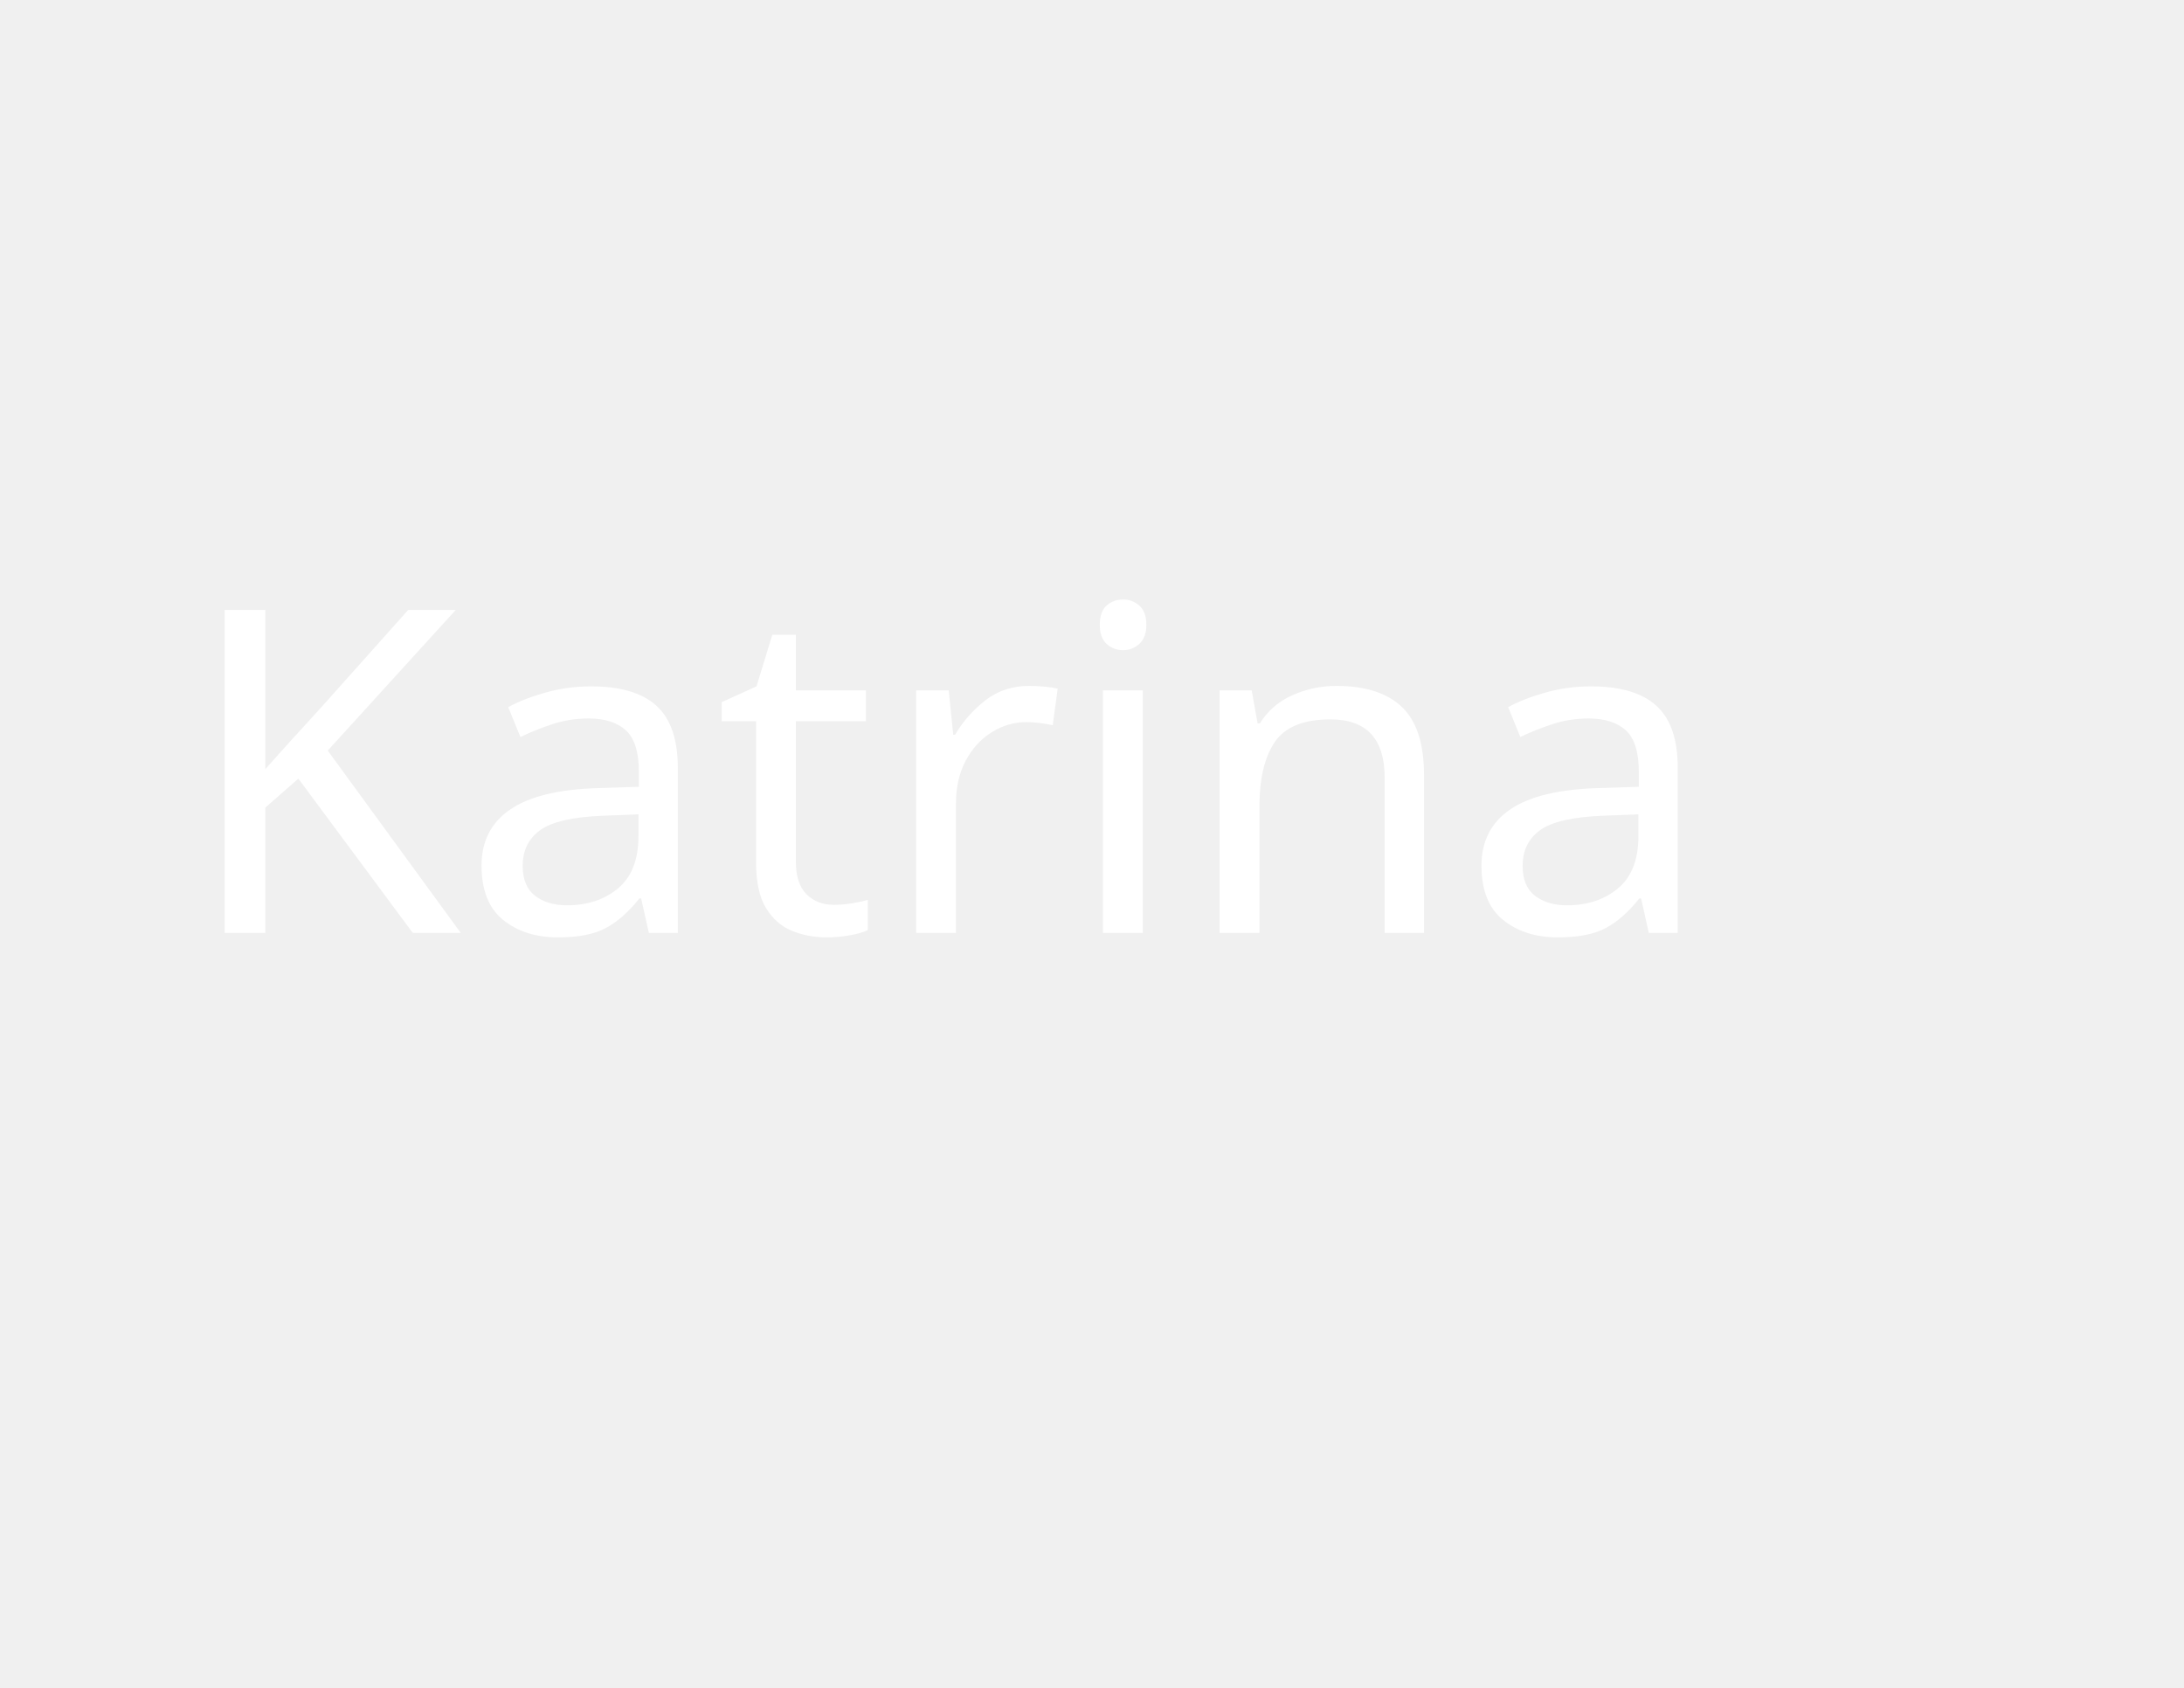
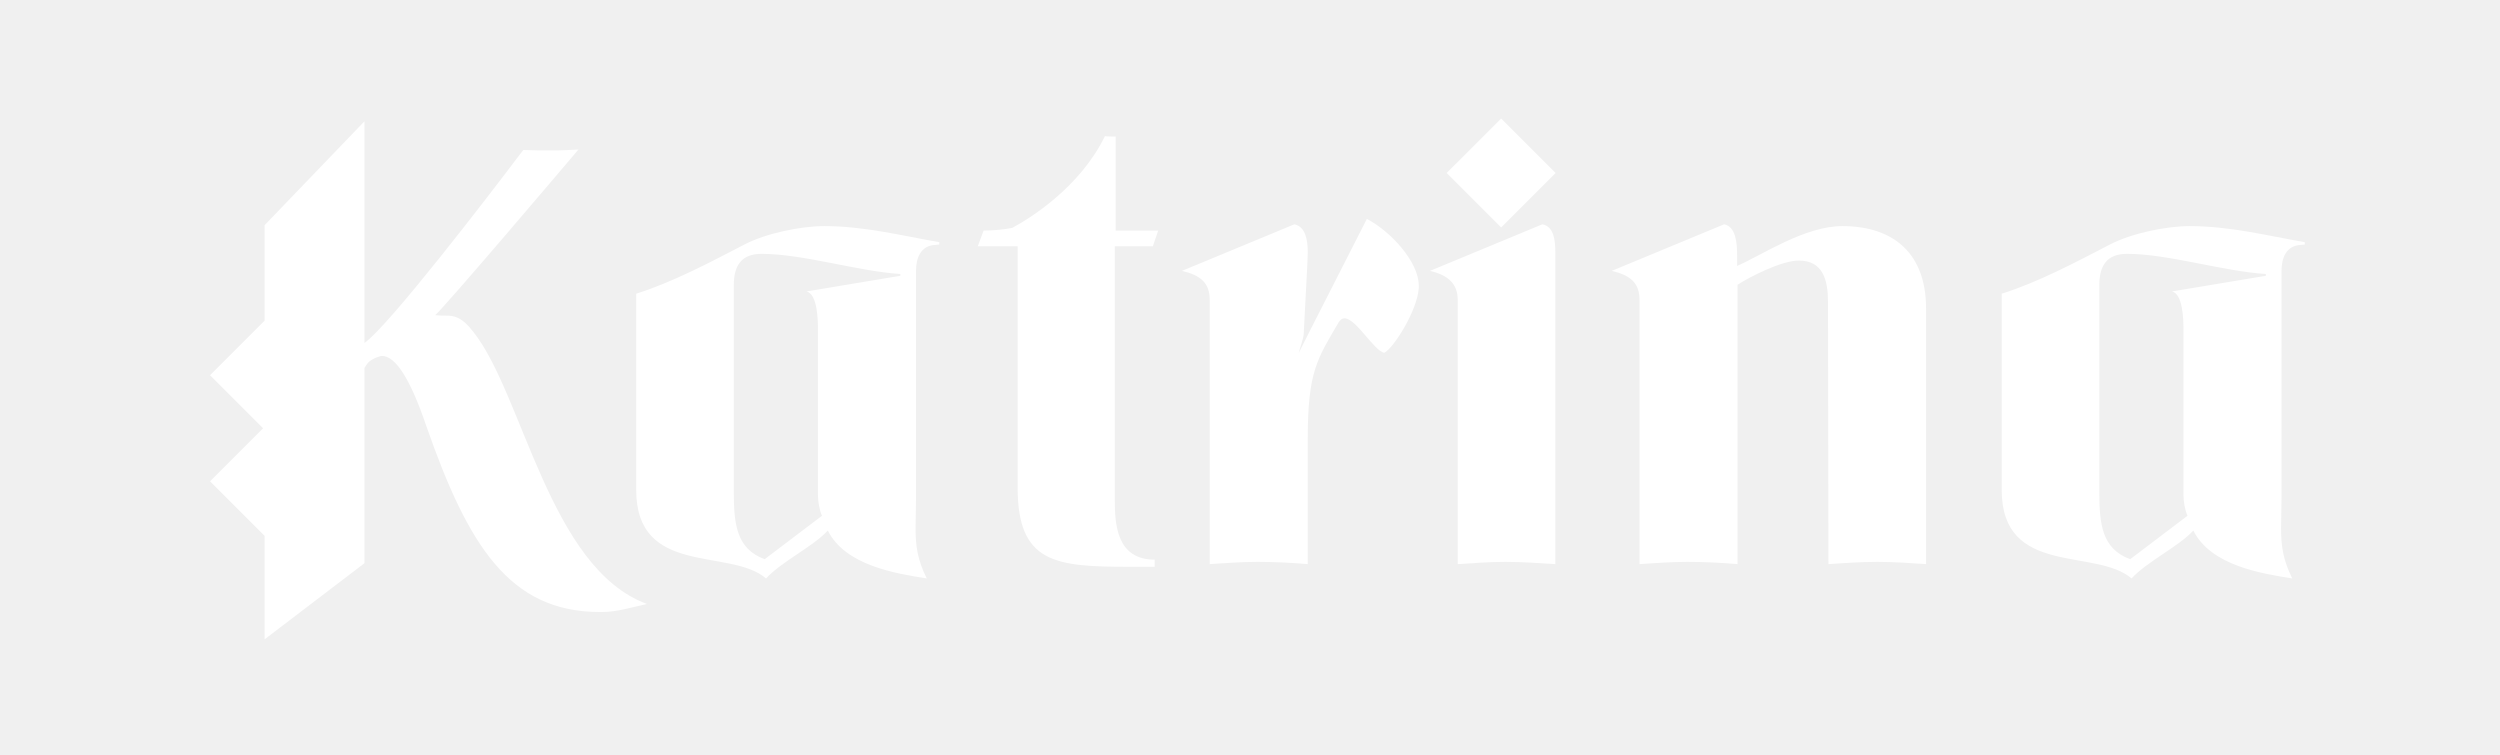
- <svg xmlns="http://www.w3.org/2000/svg" version="1.1" id="Layer_1" x="0px" y="0px" viewBox="0 0 792 612" style="enable-background:new 0 0 792 612;" xml:space="preserve">
+ <svg xmlns="http://www.w3.org/2000/svg" version="1.1" id="Layer_1" x="0px" y="0px" viewBox="0 0 558.4 168.5" style="enable-background:new 0 0 558.4 168.5;" xml:space="preserve">
  <style type="text/css">
	.st0{fill:#FFFFFF;}
- 	.st1{font-family:'HotPlateLTStd-1';}
- 	.st2{font-size:164.006px;}
</style>
-   <text transform="matrix(1 0 0 1 65.5562 338.2491)" class="st0 st1 st2">Katrina</text>
+   <path class="st0" d="M209.9,54.6l-0.9,0.1c-3.4,0.1-4.4,3-4.4,5.8v50.8c0,2.5-0.1,4.6-0.1,6.7c0,3.8,0.4,7,2.5,11.2  c-7-1.1-18.2-2.9-22.1-10.7c-3.3,3.6-10.3,6.9-13.8,10.7c-8-6.9-29-0.3-29-19.8V65.6c8.2-2.6,16.3-6.9,24.2-11  c4.8-2.5,12.6-4.1,17.8-4.1c8.8,0,17.2,2.1,25.7,3.6V54.6z M170.1,56.7c-4.4,0-6.2,2.5-6.2,7v46.1c0,7.3,0.6,12.8,6.9,15.1l12.8-9.7  c-0.6-1.3-0.9-3.3-0.9-4.6v-37c0-2.1-0.1-8-2.6-8.5l21-3.5v-0.4C191.6,60.6,179.4,56.7,170.1,56.7z" />
+   <path class="st0" d="M257.5,55H249v56.6c0,5.5,0.4,13.4,8.9,13.4v1.6h-5.6c-16.6,0-25-0.8-25-17.7V55h-8.9l1.3-3.5  c2.6,0,4.8-0.3,6.4-0.6c3.9-2.1,15.1-9,20.7-20.5c0,0.1,2.4,0.1,2.4,0.1v21h9.5L257.5,55z" />
+   <path class="st0" d="M309.2,78.8c-2.3-0.4-6.3-7.7-8.9-7.7c-0.5,0-0.9,0.3-1.3,0.9c-4.8,8.2-6.9,11-6.9,26v28  c-3.5-0.3-7.4-0.5-11.2-0.5c-3.8,0-7.5,0.3-10.7,0.5V67c0-3.8-2-5.5-6.2-6.5l25.1-10.4c2.5,0.5,3,3.5,3,6.3c0,1-0.1,2-0.1,2.8  l-0.8,15.3c0,1.1-1,3.6-1.1,4.3c3.6-7.2,7.7-15.1,15.2-29.9c5.1,2.6,11.6,9.5,11.6,14.9v0.6C316.5,69.5,311.3,77.7,309.2,78.8z" />
+   <path class="st0" d="M336.3,125.5c-3.8,0-7.5,0.3-10.7,0.5V67c0-3.8-2.4-5.6-6.2-6.5l25.1-10.4c2.6,0.5,2.9,3.6,2.9,6.4V126  C344,125.8,340.1,125.5,336.3,125.5z" />
+   <path class="st0" d="M419.3,125.5c-3.9,0-7.8,0.3-10.9,0.5l-0.1-58.6c0-4.8-1.1-9.2-6.5-9.2c-3.9,0-10.9,3.6-13.7,5.4V126  c-3.5-0.3-7.4-0.5-11.2-0.5s-7.5,0.3-10.7,0.5V67c0-3.8-2-5.5-6.2-6.5l25.1-10.4c2.6,0.5,2.9,4.1,2.9,6.9v2.4  c5.5-2.4,15.1-8.9,23.5-8.9c11.7,0,18.7,6.4,18.7,18.3V126C427.1,125.8,423.2,125.5,419.3,125.5z" />
+   <path class="st0" d="M514.9,54.6l-0.9,0.1c-3.4,0.1-4.4,3-4.4,5.8v50.8c0,2.5-0.1,4.6-0.1,6.7c0,3.8,0.4,7,2.5,11.2  c-7-1.1-18.2-2.9-22.1-10.7c-3.3,3.6-10.3,6.9-13.8,10.7c-8-6.9-29-0.3-29-19.8V65.6c8.2-2.6,16.3-6.9,24.2-11  c4.8-2.5,12.6-4.1,17.8-4.1c8.8,0,17.2,2.1,25.7,3.6V54.6z M475.1,56.7c-4.4,0-6.2,2.5-6.2,7v46.1c0,7.3,0.6,12.8,6.9,15.1l12.8-9.7  c-0.6-1.3-0.9-3.3-0.9-4.6v-37c0-2.1-0.1-8-2.6-8.5l21-3.5v-0.4C496.5,60.6,484.3,56.7,475.1,56.7z" />
+   <rect x="326.7" y="30" transform="matrix(0.7071 -0.7071 0.7071 0.7071 70.9091 248.4346)" class="st0" width="17.2" height="17.2" />
+   <rect x="50.5" y="75.2" transform="matrix(0.7071 -0.7071 0.7071 0.7071 -41.9766 66.3453)" class="st0" width="17.2" height="17.2" />
+   <rect x="50.5" y="98.9" transform="matrix(0.7071 -0.7071 0.7071 0.7071 -58.7231 73.2819)" class="st0" width="17.2" height="17.2" />
+   <path class="st0" d="M105.7,74.1c-2.6-3.4-4.4-3.6-6-3.6c-0.9,0-1.6,0-2.5-0.1c2.3-2,28.7-33.1,32-37c-2.4,0.1-3.5,0.2-5.4,0.2  c-3,0-4.8,0-6.9-0.1c0,0-0.9,1.1-1.7,2.2C109.7,43,86.7,73,81.4,76.6V27.1L59.1,50.3l0,92.5l22.3-17V82.2c0.6-0.9,0.8-1.6,2.8-2.4  c0.4-0.1,0.8-0.3,1.1-0.3c3,0,6.3,5,9.9,15.6c9.3,26.6,18.5,41.6,38.8,41.6h0.5c3.3,0,6.8-1.1,10-1.8  C122.7,126.9,116.8,88,105.7,74.1z" />
</svg>
